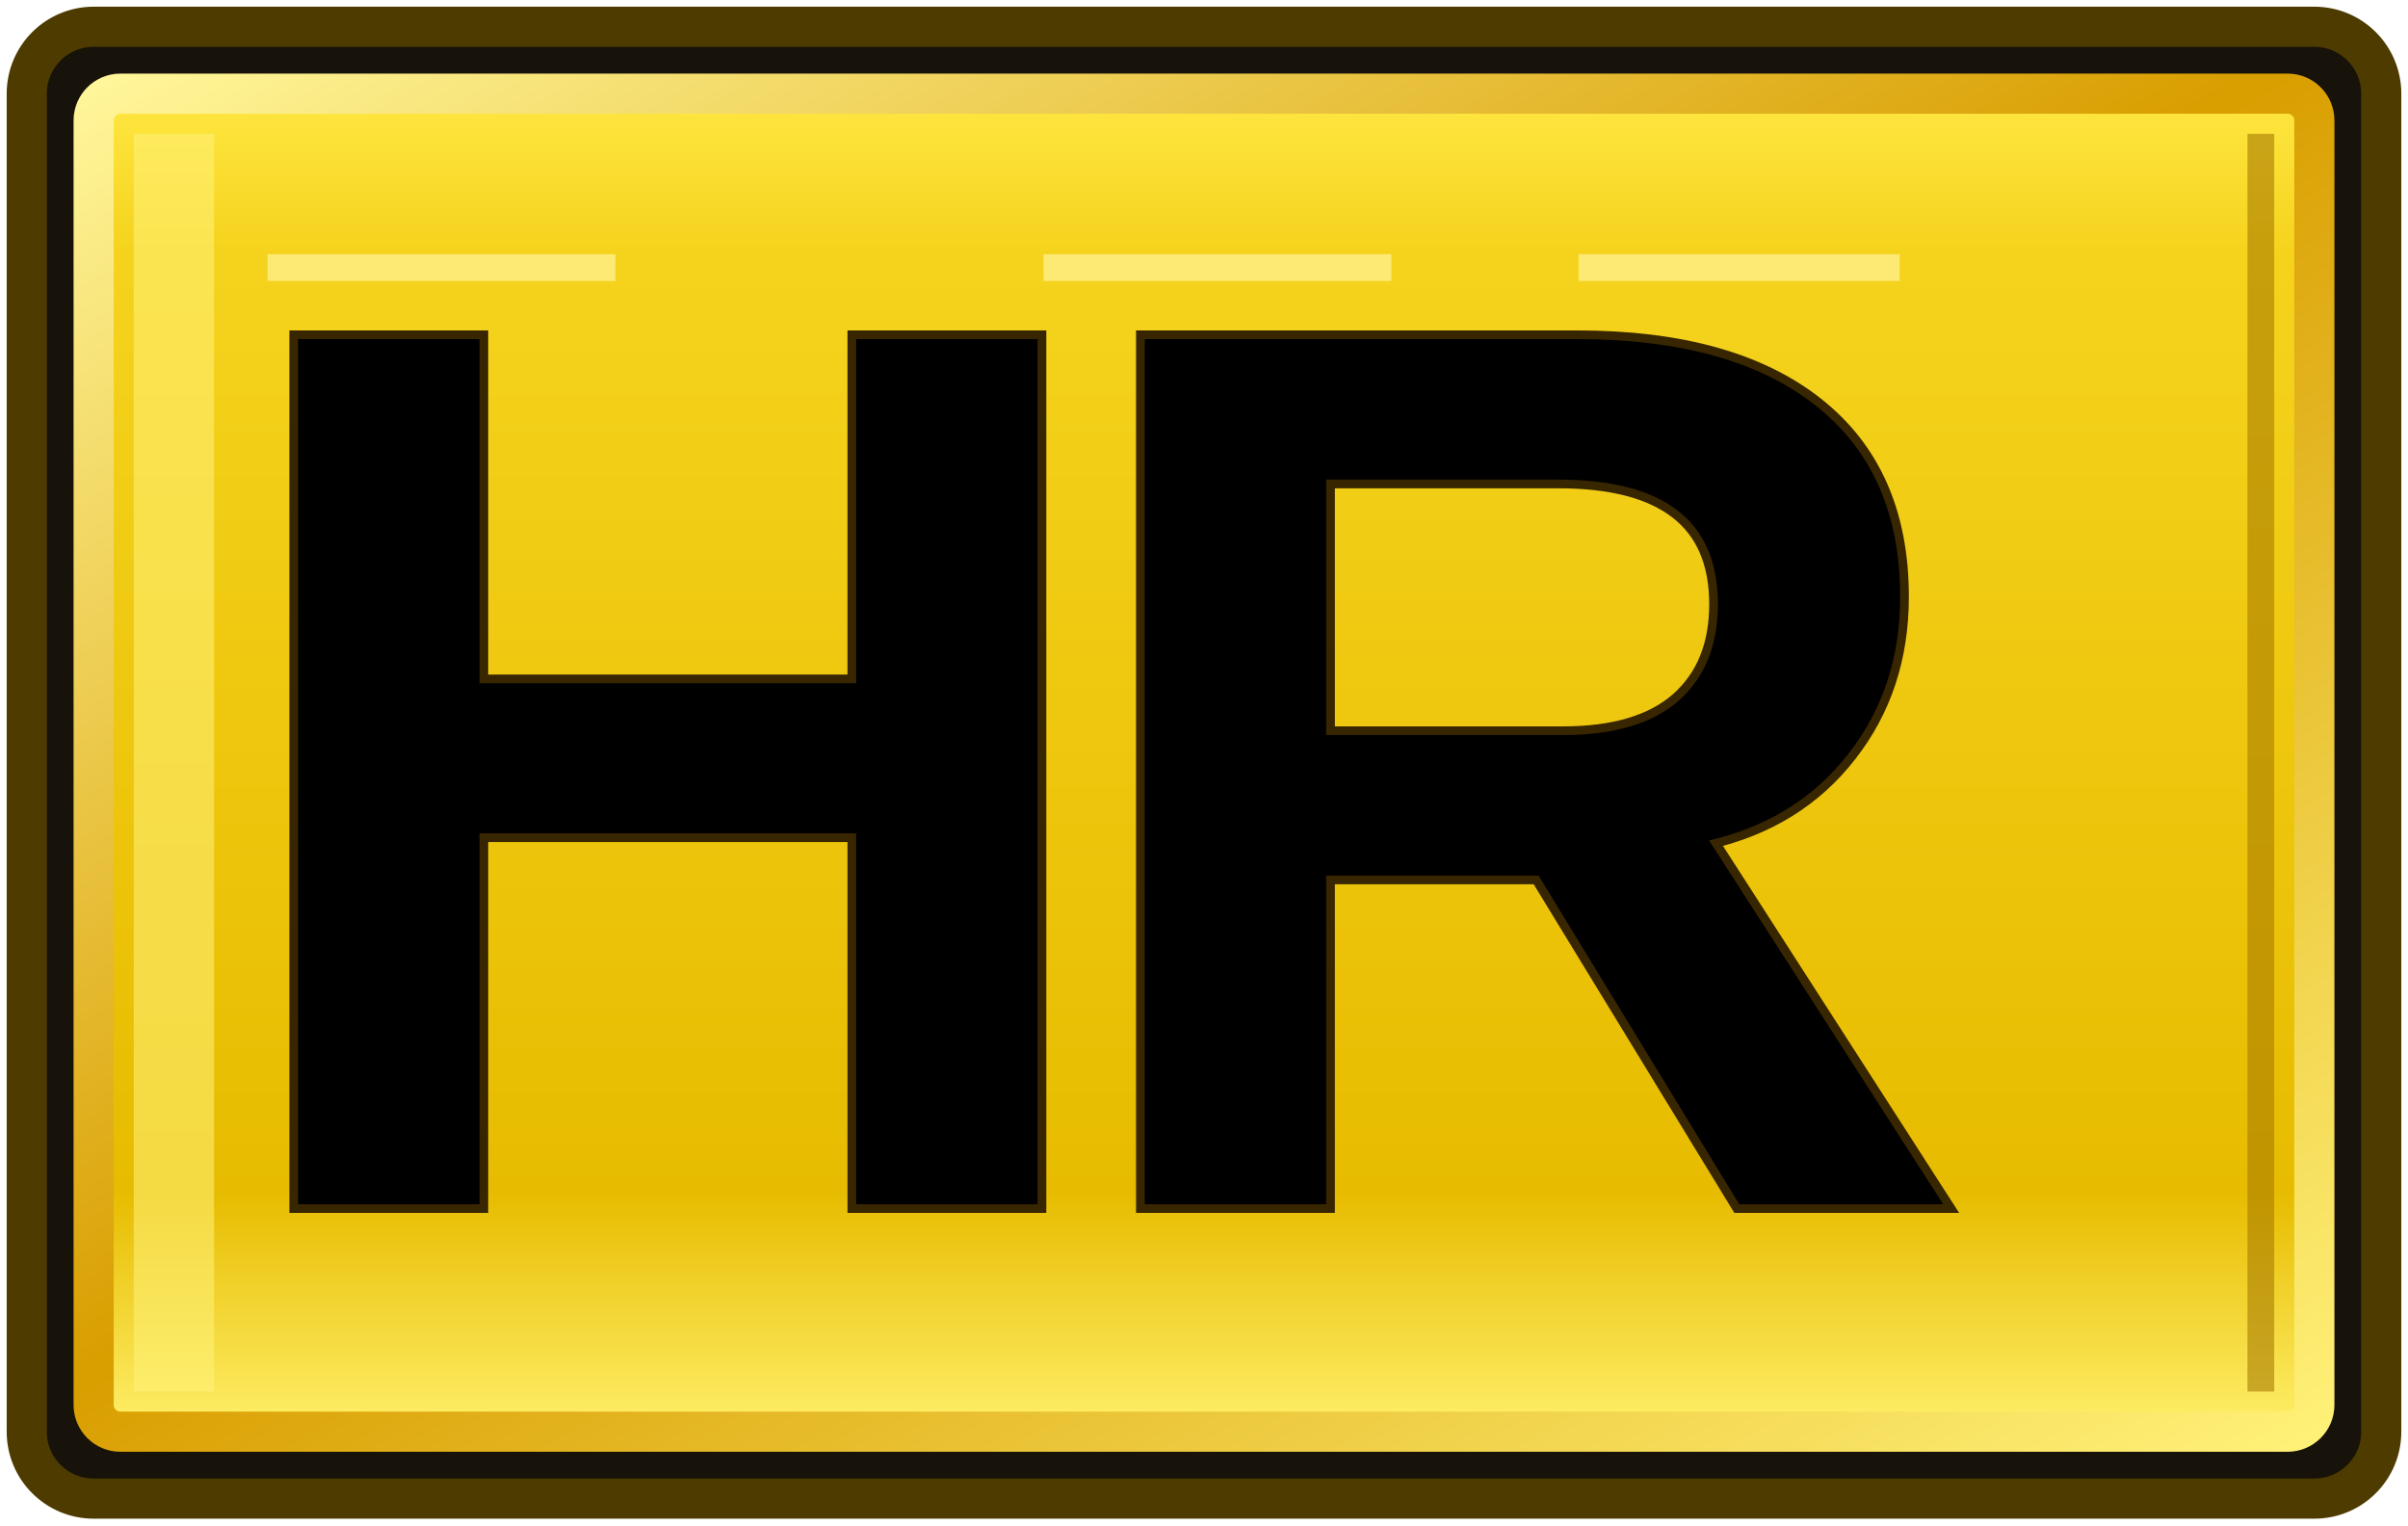
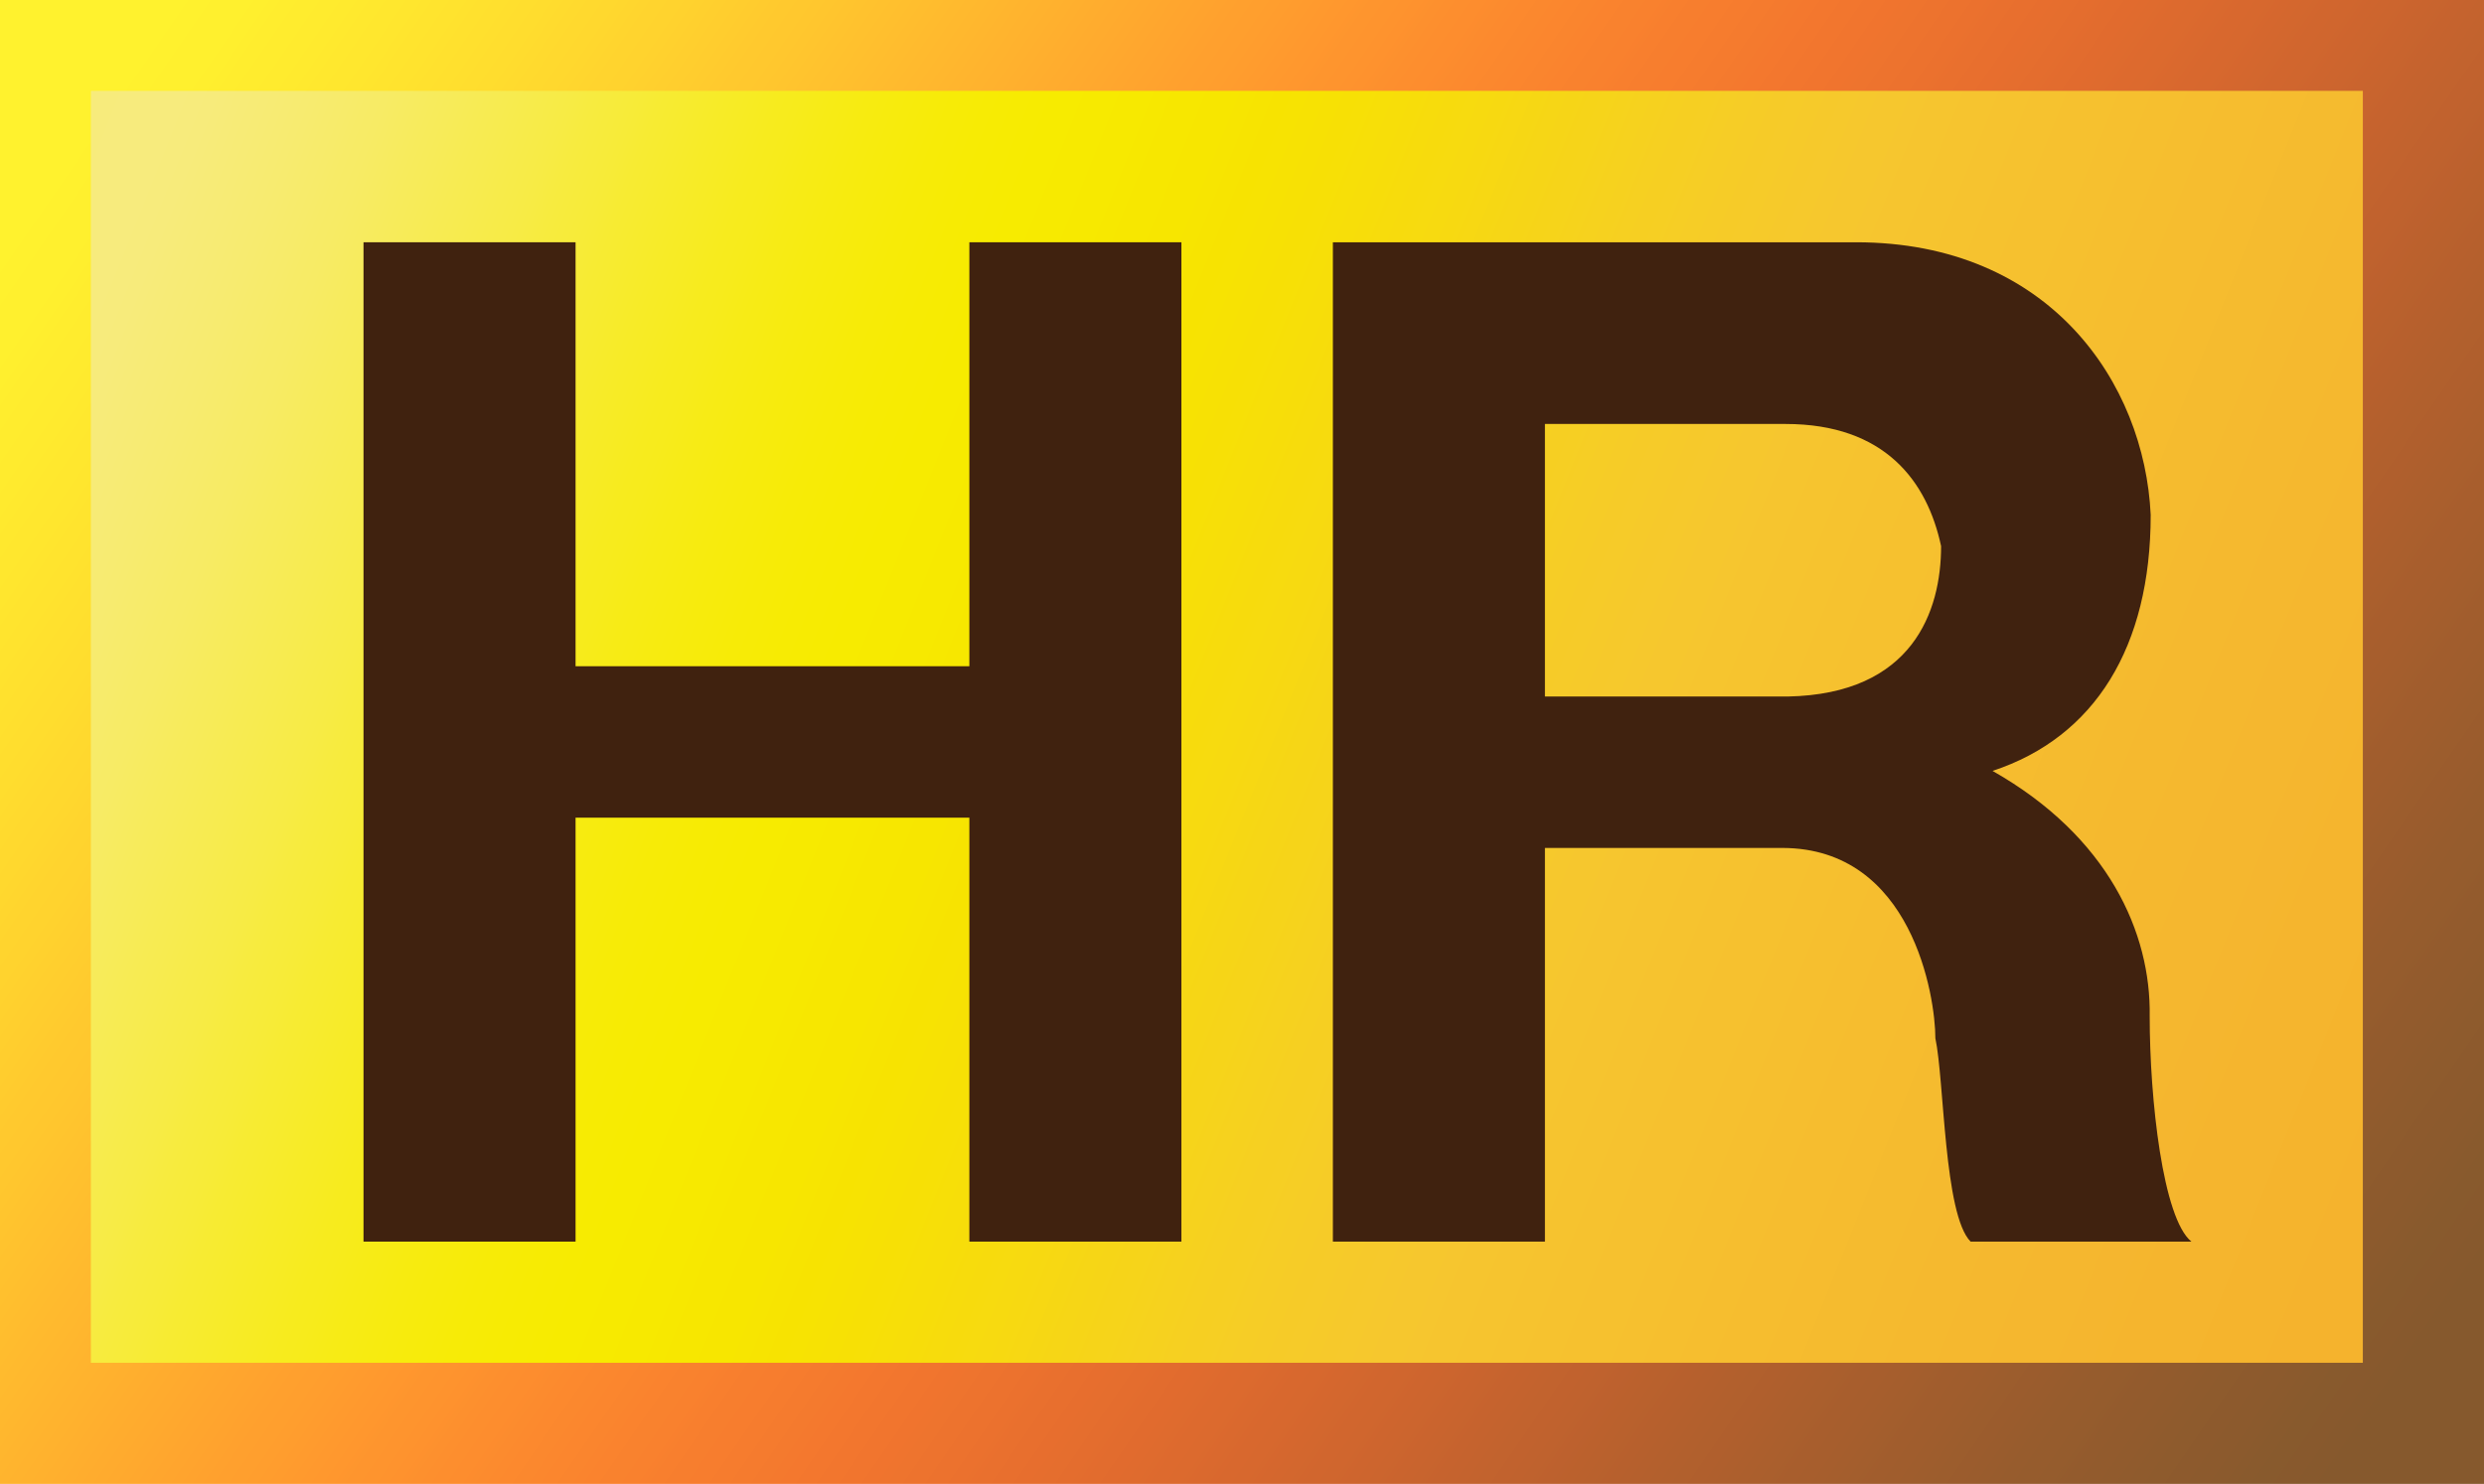
- <svg xmlns="http://www.w3.org/2000/svg" width="90" height="57" viewBox="0 0 90 57" role="img" aria-labelledby="title">
+ <svg xmlns="http://www.w3.org/2000/svg" width="82" height="49" viewBox="0 0 82 49">
  <defs>
-     <linearGradient id="gold" x1="0" y1="0" x2="0" y2="1">
-       <stop offset="0" stop-color="#ffe743" />
-       <stop offset="0.12" stop-color="#f5d31d" />
-       <stop offset="0.82" stop-color="#e7bc00" />
-       <stop offset="1" stop-color="#fff06b" />
+     <linearGradient id="outer" gradientUnits="userSpaceOnUse" x1="0.5" y1="0.5" x2="77.806" y2="53.852">
+       <stop offset="0" stop-color="rgb(255,242,46)" />
+       <stop offset="0.006" stop-color="rgb(255,242,46)" />
+       <stop offset="0.013" stop-color="rgb(255,242,46)" />
+       <stop offset="0.019" stop-color="rgb(255,242,46)" />
+       <stop offset="0.025" stop-color="rgb(255,242,46)" />
+       <stop offset="0.031" stop-color="rgb(255,242,46)" />
+       <stop offset="0.038" stop-color="rgb(255,242,46)" />
+       <stop offset="0.044" stop-color="rgb(255,242,46)" />
+       <stop offset="0.05" stop-color="rgb(255,241,46)" />
+       <stop offset="0.057" stop-color="rgb(255,240,46)" />
+       <stop offset="0.063" stop-color="rgb(255,240,46)" />
+       <stop offset="0.069" stop-color="rgb(255,239,46)" />
+       <stop offset="0.075" stop-color="rgb(255,237,46)" />
+       <stop offset="0.082" stop-color="rgb(255,236,46)" />
+       <stop offset="0.088" stop-color="rgb(255,235,46)" />
+       <stop offset="0.094" stop-color="rgb(255,234,46)" />
+       <stop offset="0.101" stop-color="rgb(255,232,46)" />
+       <stop offset="0.107" stop-color="rgb(255,231,46)" />
+       <stop offset="0.113" stop-color="rgb(255,230,46)" />
+       <stop offset="0.119" stop-color="rgb(255,228,46)" />
+       <stop offset="0.126" stop-color="rgb(255,227,46)" />
+       <stop offset="0.132" stop-color="rgb(255,225,46)" />
+       <stop offset="0.138" stop-color="rgb(255,224,46)" />
+       <stop offset="0.145" stop-color="rgb(255,222,46)" />
+       <stop offset="0.151" stop-color="rgb(255,221,46)" />
+       <stop offset="0.157" stop-color="rgb(255,219,46)" />
+       <stop offset="0.164" stop-color="rgb(255,217,46)" />
+       <stop offset="0.17" stop-color="rgb(255,216,46)" />
+       <stop offset="0.176" stop-color="rgb(255,214,46)" />
+       <stop offset="0.182" stop-color="rgb(255,212,46)" />
+       <stop offset="0.189" stop-color="rgb(255,211,46)" />
+       <stop offset="0.195" stop-color="rgb(255,209,46)" />
+       <stop offset="0.201" stop-color="rgb(255,207,46)" />
+       <stop offset="0.208" stop-color="rgb(255,205,46)" />
+       <stop offset="0.214" stop-color="rgb(255,203,46)" />
+       <stop offset="0.22" stop-color="rgb(255,201,46)" />
+       <stop offset="0.226" stop-color="rgb(255,200,46)" />
+       <stop offset="0.233" stop-color="rgb(255,198,46)" />
+       <stop offset="0.239" stop-color="rgb(255,196,46)" />
+       <stop offset="0.245" stop-color="rgb(255,194,46)" />
+       <stop offset="0.252" stop-color="rgb(255,192,46)" />
+       <stop offset="0.258" stop-color="rgb(255,190,46)" />
+       <stop offset="0.264" stop-color="rgb(255,188,46)" />
+       <stop offset="0.27" stop-color="rgb(255,186,46)" />
+       <stop offset="0.277" stop-color="rgb(255,184,46)" />
+       <stop offset="0.283" stop-color="rgb(255,182,46)" />
+       <stop offset="0.289" stop-color="rgb(255,180,46)" />
+       <stop offset="0.296" stop-color="rgb(255,178,46)" />
+       <stop offset="0.302" stop-color="rgb(255,176,46)" />
+       <stop offset="0.308" stop-color="rgb(255,174,46)" />
+       <stop offset="0.314" stop-color="rgb(255,172,46)" />
+       <stop offset="0.321" stop-color="rgb(255,170,46)" />
+       <stop offset="0.327" stop-color="rgb(255,168,46)" />
+       <stop offset="0.333" stop-color="rgb(255,166,46)" />
+       <stop offset="0.34" stop-color="rgb(255,164,46)" />
+       <stop offset="0.346" stop-color="rgb(255,162,46)" />
+       <stop offset="0.352" stop-color="rgb(255,160,46)" />
+       <stop offset="0.358" stop-color="rgb(255,159,46)" />
+       <stop offset="0.365" stop-color="rgb(255,157,46)" />
+       <stop offset="0.371" stop-color="rgb(255,155,46)" />
+       <stop offset="0.377" stop-color="rgb(255,153,46)" />
+       <stop offset="0.384" stop-color="rgb(255,151,46)" />
+       <stop offset="0.39" stop-color="rgb(254,149,46)" />
+       <stop offset="0.396" stop-color="rgb(254,148,46)" />
+       <stop offset="0.403" stop-color="rgb(254,146,46)" />
+       <stop offset="0.409" stop-color="rgb(253,144,46)" />
+       <stop offset="0.415" stop-color="rgb(253,142,46)" />
+       <stop offset="0.421" stop-color="rgb(253,141,46)" />
+       <stop offset="0.428" stop-color="rgb(252,139,46)" />
+       <stop offset="0.434" stop-color="rgb(252,137,46)" />
+       <stop offset="0.44" stop-color="rgb(251,136,46)" />
+       <stop offset="0.447" stop-color="rgb(251,134,46)" />
+       <stop offset="0.453" stop-color="rgb(250,133,46)" />
+       <stop offset="0.459" stop-color="rgb(250,131,46)" />
+       <stop offset="0.465" stop-color="rgb(249,130,46)" />
+       <stop offset="0.472" stop-color="rgb(249,129,46)" />
+       <stop offset="0.478" stop-color="rgb(248,127,46)" />
+       <stop offset="0.484" stop-color="rgb(247,126,46)" />
+       <stop offset="0.491" stop-color="rgb(247,125,46)" />
+       <stop offset="0.497" stop-color="rgb(246,124,46)" />
+       <stop offset="0.503" stop-color="rgb(245,123,46)" />
+       <stop offset="0.509" stop-color="rgb(244,122,46)" />
+       <stop offset="0.516" stop-color="rgb(244,120,46)" />
+       <stop offset="0.522" stop-color="rgb(243,119,46)" />
+       <stop offset="0.528" stop-color="rgb(242,118,46)" />
+       <stop offset="0.535" stop-color="rgb(241,117,46)" />
+       <stop offset="0.541" stop-color="rgb(240,116,46)" />
+       <stop offset="0.547" stop-color="rgb(238,116,46)" />
+       <stop offset="0.553" stop-color="rgb(237,115,46)" />
+       <stop offset="0.56" stop-color="rgb(236,114,46)" />
+       <stop offset="0.566" stop-color="rgb(235,113,46)" />
+       <stop offset="0.572" stop-color="rgb(233,112,46)" />
+       <stop offset="0.579" stop-color="rgb(232,111,46)" />
+       <stop offset="0.585" stop-color="rgb(231,110,46)" />
+       <stop offset="0.591" stop-color="rgb(229,110,46)" />
+       <stop offset="0.597" stop-color="rgb(228,109,46)" />
+       <stop offset="0.604" stop-color="rgb(226,108,46)" />
+       <stop offset="0.61" stop-color="rgb(225,107,46)" />
+       <stop offset="0.616" stop-color="rgb(223,107,46)" />
+       <stop offset="0.623" stop-color="rgb(221,106,46)" />
+       <stop offset="0.629" stop-color="rgb(220,106,46)" />
+       <stop offset="0.635" stop-color="rgb(218,105,46)" />
+       <stop offset="0.642" stop-color="rgb(216,104,46)" />
+       <stop offset="0.648" stop-color="rgb(215,104,46)" />
+       <stop offset="0.654" stop-color="rgb(213,103,46)" />
+       <stop offset="0.66" stop-color="rgb(211,103,46)" />
+       <stop offset="0.667" stop-color="rgb(209,102,46)" />
+       <stop offset="0.673" stop-color="rgb(208,102,46)" />
+       <stop offset="0.679" stop-color="rgb(206,101,46)" />
+       <stop offset="0.686" stop-color="rgb(204,101,46)" />
+       <stop offset="0.692" stop-color="rgb(202,100,46)" />
+       <stop offset="0.698" stop-color="rgb(200,100,46)" />
+       <stop offset="0.704" stop-color="rgb(198,99,46)" />
+       <stop offset="0.711" stop-color="rgb(196,99,46)" />
+       <stop offset="0.717" stop-color="rgb(194,99,46)" />
+       <stop offset="0.723" stop-color="rgb(193,98,46)" />
+       <stop offset="0.73" stop-color="rgb(191,98,46)" />
+       <stop offset="0.736" stop-color="rgb(189,97,46)" />
+       <stop offset="0.742" stop-color="rgb(187,97,45)" />
+       <stop offset="0.748" stop-color="rgb(185,97,45)" />
+       <stop offset="0.755" stop-color="rgb(183,96,45)" />
+       <stop offset="0.761" stop-color="rgb(181,96,45)" />
+       <stop offset="0.767" stop-color="rgb(179,96,45)" />
+       <stop offset="0.774" stop-color="rgb(177,96,45)" />
+       <stop offset="0.78" stop-color="rgb(176,95,45)" />
+       <stop offset="0.786" stop-color="rgb(174,95,45)" />
+       <stop offset="0.792" stop-color="rgb(172,95,45)" />
+       <stop offset="0.799" stop-color="rgb(170,95,45)" />
+       <stop offset="0.805" stop-color="rgb(168,94,45)" />
+       <stop offset="0.811" stop-color="rgb(167,94,45)" />
+       <stop offset="0.818" stop-color="rgb(165,94,45)" />
+       <stop offset="0.824" stop-color="rgb(163,94,45)" />
+       <stop offset="0.83" stop-color="rgb(161,93,45)" />
+       <stop offset="0.836" stop-color="rgb(160,93,45)" />
+       <stop offset="0.843" stop-color="rgb(158,93,45)" />
+       <stop offset="0.849" stop-color="rgb(156,93,45)" />
+       <stop offset="0.855" stop-color="rgb(155,92,45)" />
+       <stop offset="0.862" stop-color="rgb(153,92,45)" />
+       <stop offset="0.868" stop-color="rgb(151,92,45)" />
+       <stop offset="0.874" stop-color="rgb(150,92,45)" />
+       <stop offset="0.881" stop-color="rgb(149,92,45)" />
+       <stop offset="0.887" stop-color="rgb(147,91,45)" />
+       <stop offset="0.893" stop-color="rgb(146,91,45)" />
+       <stop offset="0.899" stop-color="rgb(145,91,45)" />
+       <stop offset="0.906" stop-color="rgb(143,91,45)" />
+       <stop offset="0.912" stop-color="rgb(142,91,45)" />
+       <stop offset="0.918" stop-color="rgb(141,90,45)" />
+       <stop offset="0.925" stop-color="rgb(140,90,45)" />
+       <stop offset="0.931" stop-color="rgb(139,90,45)" />
+       <stop offset="0.937" stop-color="rgb(137,90,45)" />
+       <stop offset="0.943" stop-color="rgb(136,90,45)" />
+       <stop offset="0.95" stop-color="rgb(136,89,45)" />
+       <stop offset="0.956" stop-color="rgb(135,89,45)" />
+       <stop offset="0.962" stop-color="rgb(134,89,45)" />
+       <stop offset="0.969" stop-color="rgb(134,89,45)" />
+       <stop offset="0.975" stop-color="rgb(134,89,45)" />
+       <stop offset="0.981" stop-color="rgb(134,89,45)" />
+       <stop offset="0.987" stop-color="rgb(134,89,45)" />
+       <stop offset="0.994" stop-color="rgb(134,89,45)" />
+       <stop offset="1" stop-color="rgb(134,89,45)" />
    </linearGradient>
-     <linearGradient id="bevel" x1="0" y1="0" x2="1" y2="1">
-       <stop offset="0" stop-color="#fff69a" />
-       <stop offset="0.48" stop-color="#d99e00" />
-       <stop offset="1" stop-color="#fff178" />
+     <linearGradient id="inner" gradientUnits="userSpaceOnUse" x1="4.121" y1="1.949" x2="82.05" y2="33.128">
+       <stop offset="0" stop-color="rgb(247,235,124)" />
+       <stop offset="0.006" stop-color="rgb(247,235,125)" />
+       <stop offset="0.013" stop-color="rgb(247,235,125)" />
+       <stop offset="0.019" stop-color="rgb(247,235,125)" />
+       <stop offset="0.025" stop-color="rgb(247,235,125)" />
+       <stop offset="0.031" stop-color="rgb(247,235,124)" />
+       <stop offset="0.038" stop-color="rgb(247,235,123)" />
+       <stop offset="0.044" stop-color="rgb(247,235,121)" />
+       <stop offset="0.05" stop-color="rgb(247,235,119)" />
+       <stop offset="0.057" stop-color="rgb(247,235,117)" />
+       <stop offset="0.063" stop-color="rgb(247,235,115)" />
+       <stop offset="0.069" stop-color="rgb(247,235,113)" />
+       <stop offset="0.075" stop-color="rgb(247,235,111)" />
+       <stop offset="0.082" stop-color="rgb(247,235,108)" />
+       <stop offset="0.088" stop-color="rgb(247,235,106)" />
+       <stop offset="0.094" stop-color="rgb(247,235,103)" />
+       <stop offset="0.101" stop-color="rgb(247,235,101)" />
+       <stop offset="0.107" stop-color="rgb(247,235,98)" />
+       <stop offset="0.113" stop-color="rgb(247,235,95)" />
+       <stop offset="0.119" stop-color="rgb(247,235,92)" />
+       <stop offset="0.126" stop-color="rgb(247,235,89)" />
+       <stop offset="0.132" stop-color="rgb(247,235,86)" />
+       <stop offset="0.138" stop-color="rgb(247,235,83)" />
+       <stop offset="0.145" stop-color="rgb(247,235,80)" />
+       <stop offset="0.151" stop-color="rgb(247,235,77)" />
+       <stop offset="0.157" stop-color="rgb(247,235,74)" />
+       <stop offset="0.164" stop-color="rgb(247,235,71)" />
+       <stop offset="0.17" stop-color="rgb(247,235,68)" />
+       <stop offset="0.176" stop-color="rgb(247,235,64)" />
+       <stop offset="0.182" stop-color="rgb(247,235,61)" />
+       <stop offset="0.189" stop-color="rgb(247,235,58)" />
+       <stop offset="0.195" stop-color="rgb(247,235,55)" />
+       <stop offset="0.201" stop-color="rgb(247,235,51)" />
+       <stop offset="0.208" stop-color="rgb(247,235,48)" />
+       <stop offset="0.214" stop-color="rgb(247,235,45)" />
+       <stop offset="0.22" stop-color="rgb(247,235,42)" />
+       <stop offset="0.226" stop-color="rgb(247,235,39)" />
+       <stop offset="0.233" stop-color="rgb(247,235,36)" />
+       <stop offset="0.239" stop-color="rgb(247,235,33)" />
+       <stop offset="0.245" stop-color="rgb(247,235,30)" />
+       <stop offset="0.252" stop-color="rgb(247,235,28)" />
+       <stop offset="0.258" stop-color="rgb(247,235,25)" />
+       <stop offset="0.264" stop-color="rgb(247,235,22)" />
+       <stop offset="0.27" stop-color="rgb(247,235,20)" />
+       <stop offset="0.277" stop-color="rgb(247,235,17)" />
+       <stop offset="0.283" stop-color="rgb(247,235,15)" />
+       <stop offset="0.289" stop-color="rgb(247,235,13)" />
+       <stop offset="0.296" stop-color="rgb(247,235,11)" />
+       <stop offset="0.302" stop-color="rgb(247,235,9)" />
+       <stop offset="0.308" stop-color="rgb(247,235,7)" />
+       <stop offset="0.314" stop-color="rgb(247,235,6)" />
+       <stop offset="0.321" stop-color="rgb(247,235,4)" />
+       <stop offset="0.327" stop-color="rgb(247,235,3)" />
+       <stop offset="0.333" stop-color="rgb(247,235,2)" />
+       <stop offset="0.34" stop-color="rgb(247,235,1)" />
+       <stop offset="0.346" stop-color="rgb(247,235,0)" />
+       <stop offset="0.352" stop-color="rgb(247,235,0)" />
+       <stop offset="0.358" stop-color="rgb(247,234,0)" />
+       <stop offset="0.365" stop-color="rgb(247,234,0)" />
+       <stop offset="0.371" stop-color="rgb(247,233,0)" />
+       <stop offset="0.377" stop-color="rgb(247,233,0)" />
+       <stop offset="0.384" stop-color="rgb(247,232,0)" />
+       <stop offset="0.39" stop-color="rgb(247,231,0)" />
+       <stop offset="0.396" stop-color="rgb(247,231,0)" />
+       <stop offset="0.403" stop-color="rgb(247,230,0)" />
+       <stop offset="0.409" stop-color="rgb(247,230,0)" />
+       <stop offset="0.415" stop-color="rgb(247,229,1)" />
+       <stop offset="0.421" stop-color="rgb(247,228,1)" />
+       <stop offset="0.428" stop-color="rgb(247,227,1)" />
+       <stop offset="0.434" stop-color="rgb(247,227,2)" />
+       <stop offset="0.44" stop-color="rgb(247,226,3)" />
+       <stop offset="0.447" stop-color="rgb(247,225,4)" />
+       <stop offset="0.453" stop-color="rgb(247,224,5)" />
+       <stop offset="0.459" stop-color="rgb(247,224,6)" />
+       <stop offset="0.465" stop-color="rgb(247,223,8)" />
+       <stop offset="0.472" stop-color="rgb(247,222,9)" />
+       <stop offset="0.478" stop-color="rgb(247,221,10)" />
+       <stop offset="0.484" stop-color="rgb(247,220,12)" />
+       <stop offset="0.491" stop-color="rgb(247,219,13)" />
+       <stop offset="0.497" stop-color="rgb(247,219,15)" />
+       <stop offset="0.503" stop-color="rgb(247,218,16)" />
+       <stop offset="0.509" stop-color="rgb(247,217,17)" />
+       <stop offset="0.516" stop-color="rgb(247,216,19)" />
+       <stop offset="0.522" stop-color="rgb(246,215,20)" />
+       <stop offset="0.528" stop-color="rgb(246,214,22)" />
+       <stop offset="0.535" stop-color="rgb(246,213,23)" />
+       <stop offset="0.541" stop-color="rgb(246,212,25)" />
+       <stop offset="0.547" stop-color="rgb(246,212,26)" />
+       <stop offset="0.553" stop-color="rgb(246,211,28)" />
+       <stop offset="0.56" stop-color="rgb(246,210,30)" />
+       <stop offset="0.566" stop-color="rgb(246,209,31)" />
+       <stop offset="0.572" stop-color="rgb(246,208,33)" />
+       <stop offset="0.579" stop-color="rgb(246,207,34)" />
+       <stop offset="0.585" stop-color="rgb(246,207,35)" />
+       <stop offset="0.591" stop-color="rgb(246,206,37)" />
+       <stop offset="0.597" stop-color="rgb(246,205,38)" />
+       <stop offset="0.604" stop-color="rgb(246,204,39)" />
+       <stop offset="0.61" stop-color="rgb(246,203,40)" />
+       <stop offset="0.616" stop-color="rgb(246,203,41)" />
+       <stop offset="0.623" stop-color="rgb(246,202,42)" />
+       <stop offset="0.629" stop-color="rgb(246,201,43)" />
+       <stop offset="0.635" stop-color="rgb(246,201,44)" />
+       <stop offset="0.642" stop-color="rgb(246,200,45)" />
+       <stop offset="0.648" stop-color="rgb(246,199,46)" />
+       <stop offset="0.654" stop-color="rgb(246,199,46)" />
+       <stop offset="0.66" stop-color="rgb(246,198,47)" />
+       <stop offset="0.667" stop-color="rgb(246,197,47)" />
+       <stop offset="0.673" stop-color="rgb(246,197,47)" />
+       <stop offset="0.679" stop-color="rgb(246,196,47)" />
+       <stop offset="0.686" stop-color="rgb(246,196,47)" />
+       <stop offset="0.692" stop-color="rgb(246,195,47)" />
+       <stop offset="0.698" stop-color="rgb(246,195,47)" />
+       <stop offset="0.704" stop-color="rgb(246,194,47)" />
+       <stop offset="0.711" stop-color="rgb(246,194,47)" />
+       <stop offset="0.717" stop-color="rgb(246,193,47)" />
+       <stop offset="0.723" stop-color="rgb(246,193,47)" />
+       <stop offset="0.73" stop-color="rgb(246,193,47)" />
+       <stop offset="0.736" stop-color="rgb(246,192,47)" />
+       <stop offset="0.742" stop-color="rgb(246,192,47)" />
+       <stop offset="0.748" stop-color="rgb(246,191,47)" />
+       <stop offset="0.755" stop-color="rgb(246,191,47)" />
+       <stop offset="0.761" stop-color="rgb(246,190,47)" />
+       <stop offset="0.767" stop-color="rgb(246,190,47)" />
+       <stop offset="0.774" stop-color="rgb(246,189,47)" />
+       <stop offset="0.78" stop-color="rgb(246,189,47)" />
+       <stop offset="0.786" stop-color="rgb(246,189,47)" />
+       <stop offset="0.792" stop-color="rgb(246,188,47)" />
+       <stop offset="0.799" stop-color="rgb(246,188,47)" />
+       <stop offset="0.805" stop-color="rgb(245,187,47)" />
+       <stop offset="0.811" stop-color="rgb(245,187,47)" />
+       <stop offset="0.818" stop-color="rgb(245,187,47)" />
+       <stop offset="0.824" stop-color="rgb(245,186,47)" />
+       <stop offset="0.83" stop-color="rgb(245,186,47)" />
+       <stop offset="0.836" stop-color="rgb(245,185,47)" />
+       <stop offset="0.843" stop-color="rgb(245,185,47)" />
+       <stop offset="0.849" stop-color="rgb(245,185,47)" />
+       <stop offset="0.855" stop-color="rgb(245,184,47)" />
+       <stop offset="0.862" stop-color="rgb(245,184,47)" />
+       <stop offset="0.868" stop-color="rgb(245,184,47)" />
+       <stop offset="0.874" stop-color="rgb(245,183,47)" />
+       <stop offset="0.881" stop-color="rgb(245,183,47)" />
+       <stop offset="0.887" stop-color="rgb(245,183,47)" />
+       <stop offset="0.893" stop-color="rgb(245,183,47)" />
+       <stop offset="0.899" stop-color="rgb(245,182,47)" />
+       <stop offset="0.906" stop-color="rgb(245,182,47)" />
+       <stop offset="0.912" stop-color="rgb(245,182,46)" />
+       <stop offset="0.918" stop-color="rgb(245,181,46)" />
+       <stop offset="0.925" stop-color="rgb(245,181,46)" />
+       <stop offset="0.931" stop-color="rgb(245,181,46)" />
+       <stop offset="0.937" stop-color="rgb(245,181,46)" />
+       <stop offset="0.943" stop-color="rgb(245,181,46)" />
+       <stop offset="0.95" stop-color="rgb(245,180,45)" />
+       <stop offset="0.956" stop-color="rgb(245,180,45)" />
+       <stop offset="0.962" stop-color="rgb(245,180,45)" />
+       <stop offset="0.969" stop-color="rgb(245,180,45)" />
+       <stop offset="0.975" stop-color="rgb(245,179,45)" />
+       <stop offset="0.981" stop-color="rgb(245,179,45)" />
+       <stop offset="0.987" stop-color="rgb(245,179,45)" />
+       <stop offset="0.994" stop-color="rgb(245,179,45)" />
+       <stop offset="1" stop-color="rgb(245,179,45)" />
    </linearGradient>
  </defs>
-   <rect x="1" y="1" width="88" height="55" rx="2.5" fill="#17120a" stroke="#4e3b00" stroke-width="1.5" />
-   <rect x="3.5" y="3.5" width="83" height="50" rx="1" fill="url(#gold)" stroke="url(#bevel)" stroke-width="1.5" />
-   <path d="M5 5h3v47H5z" fill="#fff27a" opacity=".55" />
-   <path d="M84 5h1v47h-1z" fill="#a57900" opacity=".58" />
-   <text x="8" y="45" fill="#000" stroke="#382600" stroke-width=".65" paint-order="stroke" font-family="Arial, Helvetica, sans-serif" font-size="47" font-weight="700" letter-spacing="-2.3">HR</text>
-   <path d="M10 10h13M39 10h13M59 10h12" stroke="#fff39a" stroke-width="1" opacity=".7" />
+   <rect width="82" height="49" fill="url(#outer)" />
+   <rect x="3" y="3" width="75" height="42" fill="url(#inner)" />
+   <path fill="#40220f" d="M12,8 H19 V22 H32 V8 H39 V41 H32 V27 H19 V41 H12 Z" />
+   <path fill="#40220f" fill-rule="evenodd" d="M44,8 H61.269 C67.67,8 70.795,12.65 70.997,17.001 C70.997,21.351 69.161,24.341 65.776,25.456 C69.604,27.626 71.011,30.814 70.964,33.559 C70.964,36.304 71.399,40.238 72.342,41 L65.053,41 C64.169,40.115 64.186,35.663 63.889,34.284 C63.889,32.904 63.122,28.015 58.85,28 H51 V41 H44 Z M51,14 H58.943 C62.224,14 63.621,15.894 64.078,18.035 C64.078,20.175 63.149,22.919 59.018,23 H51 Z" />
</svg>
